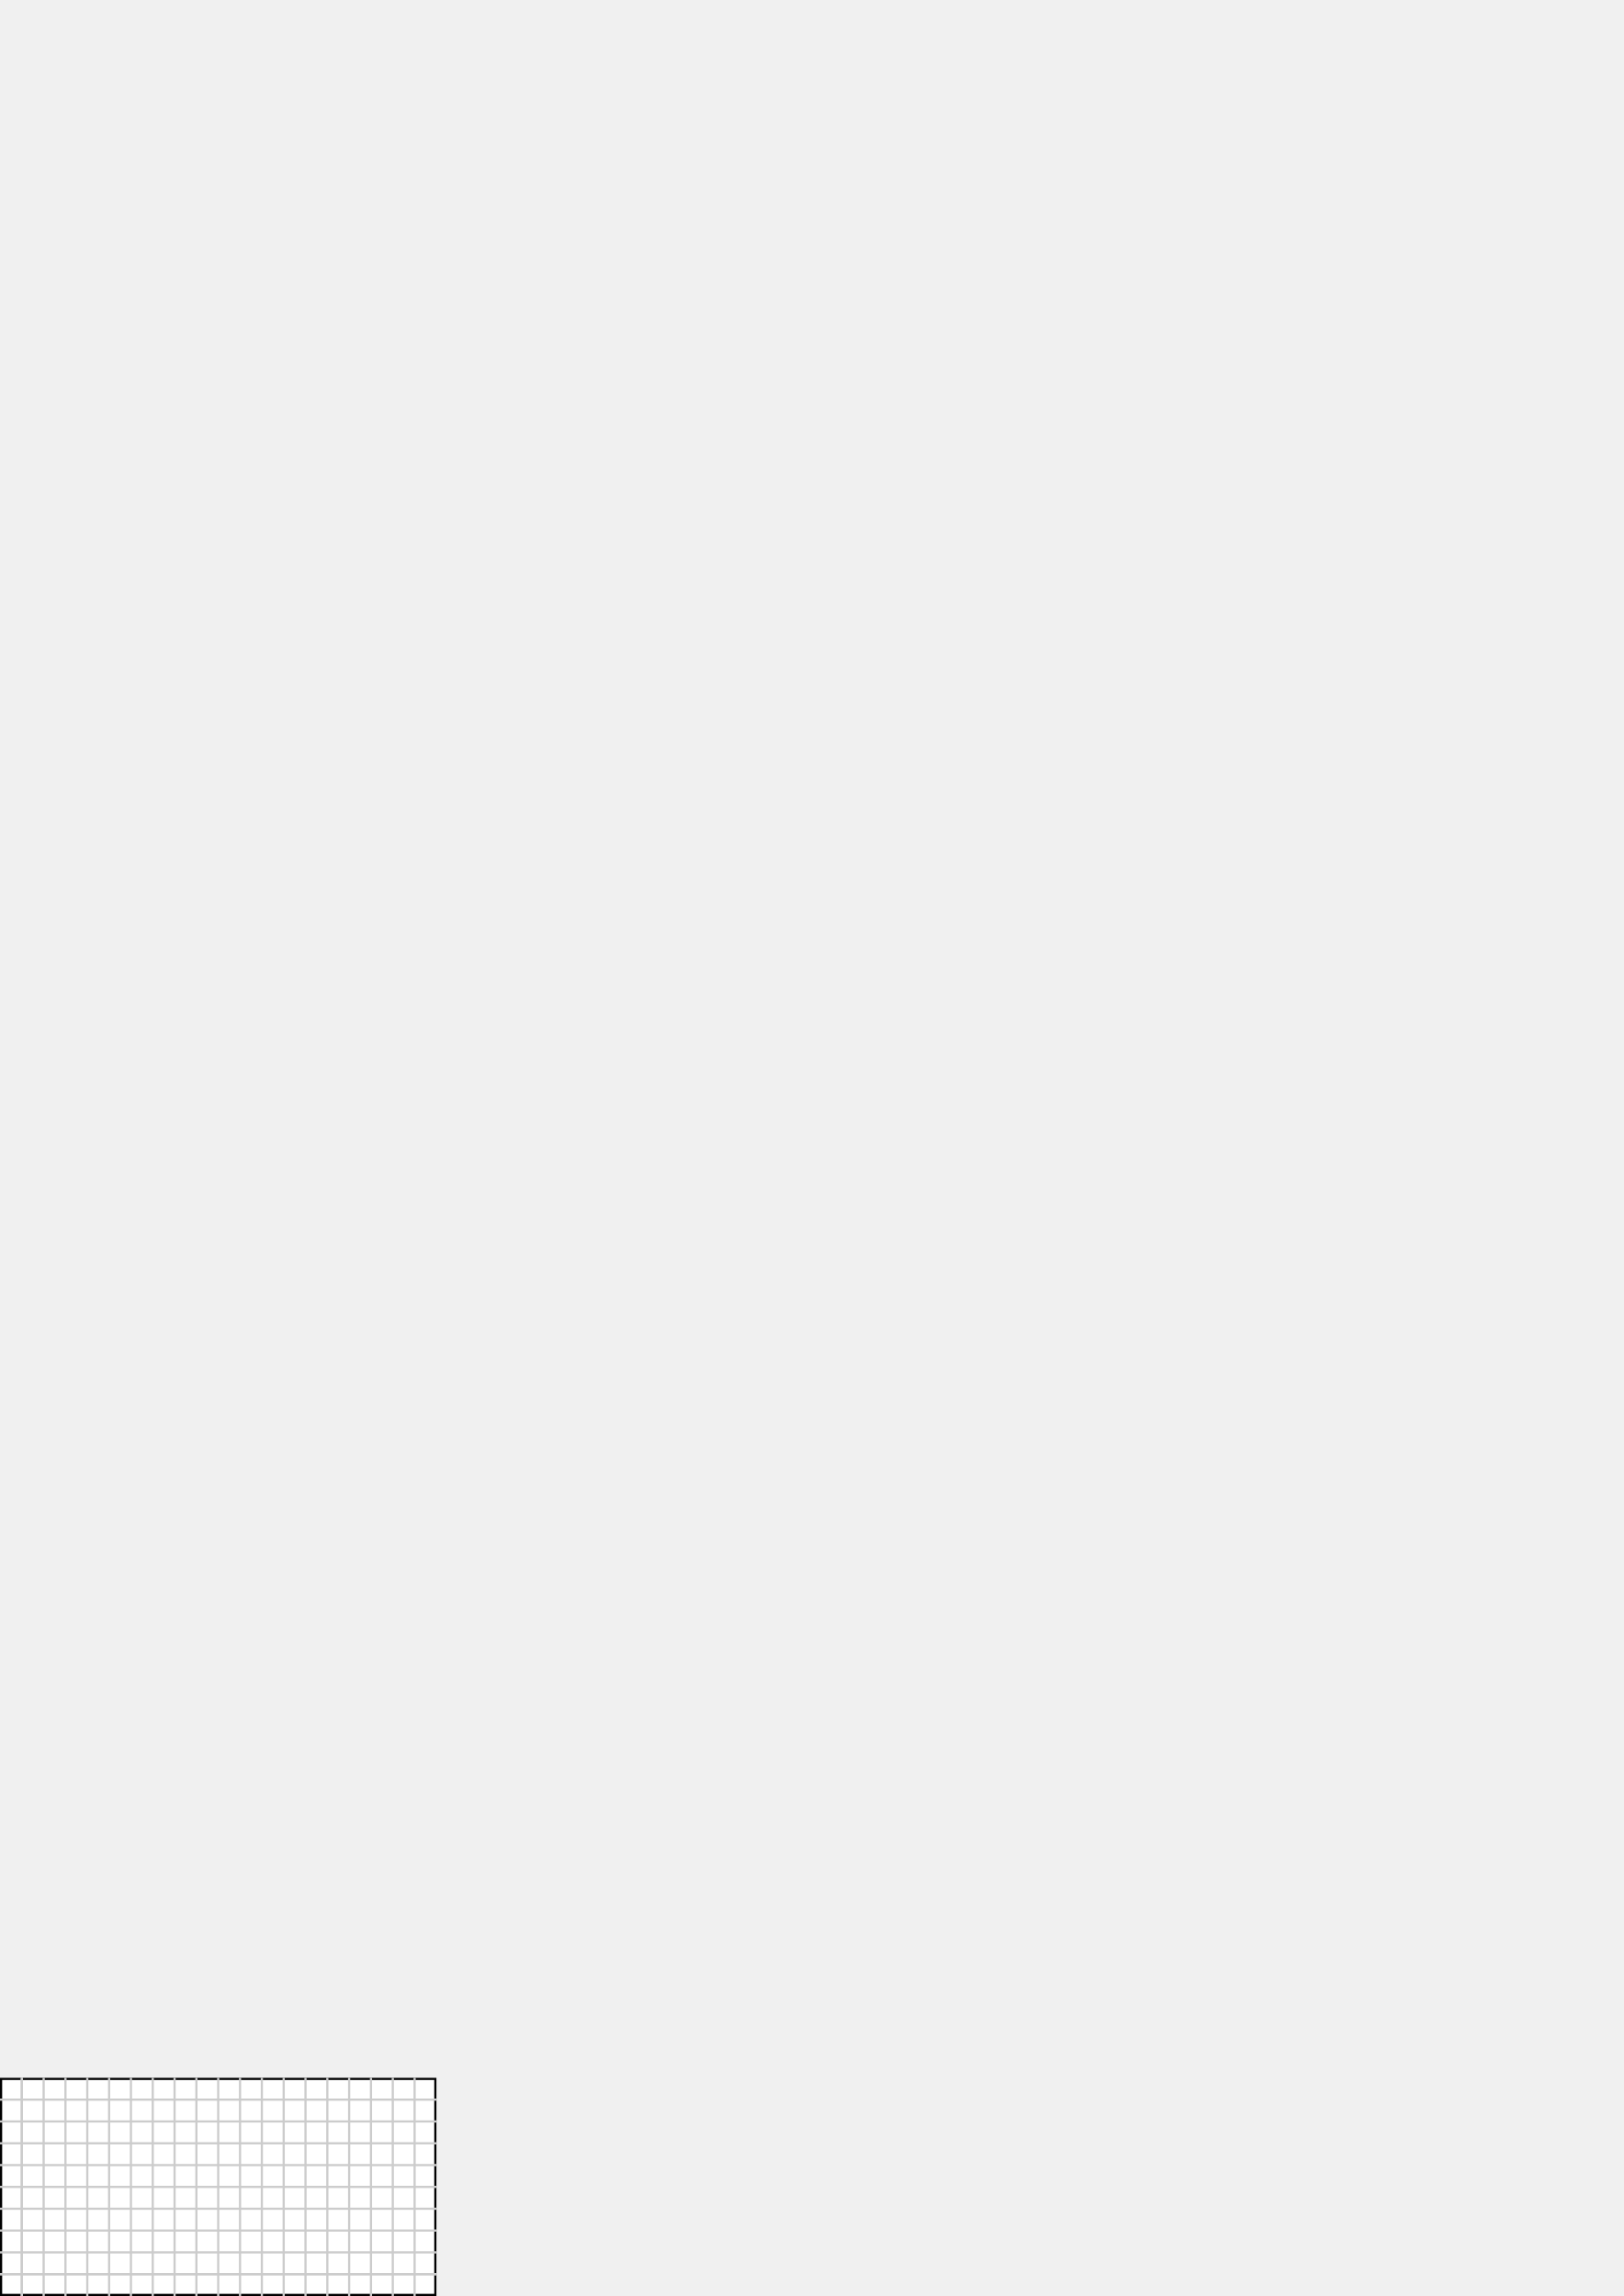
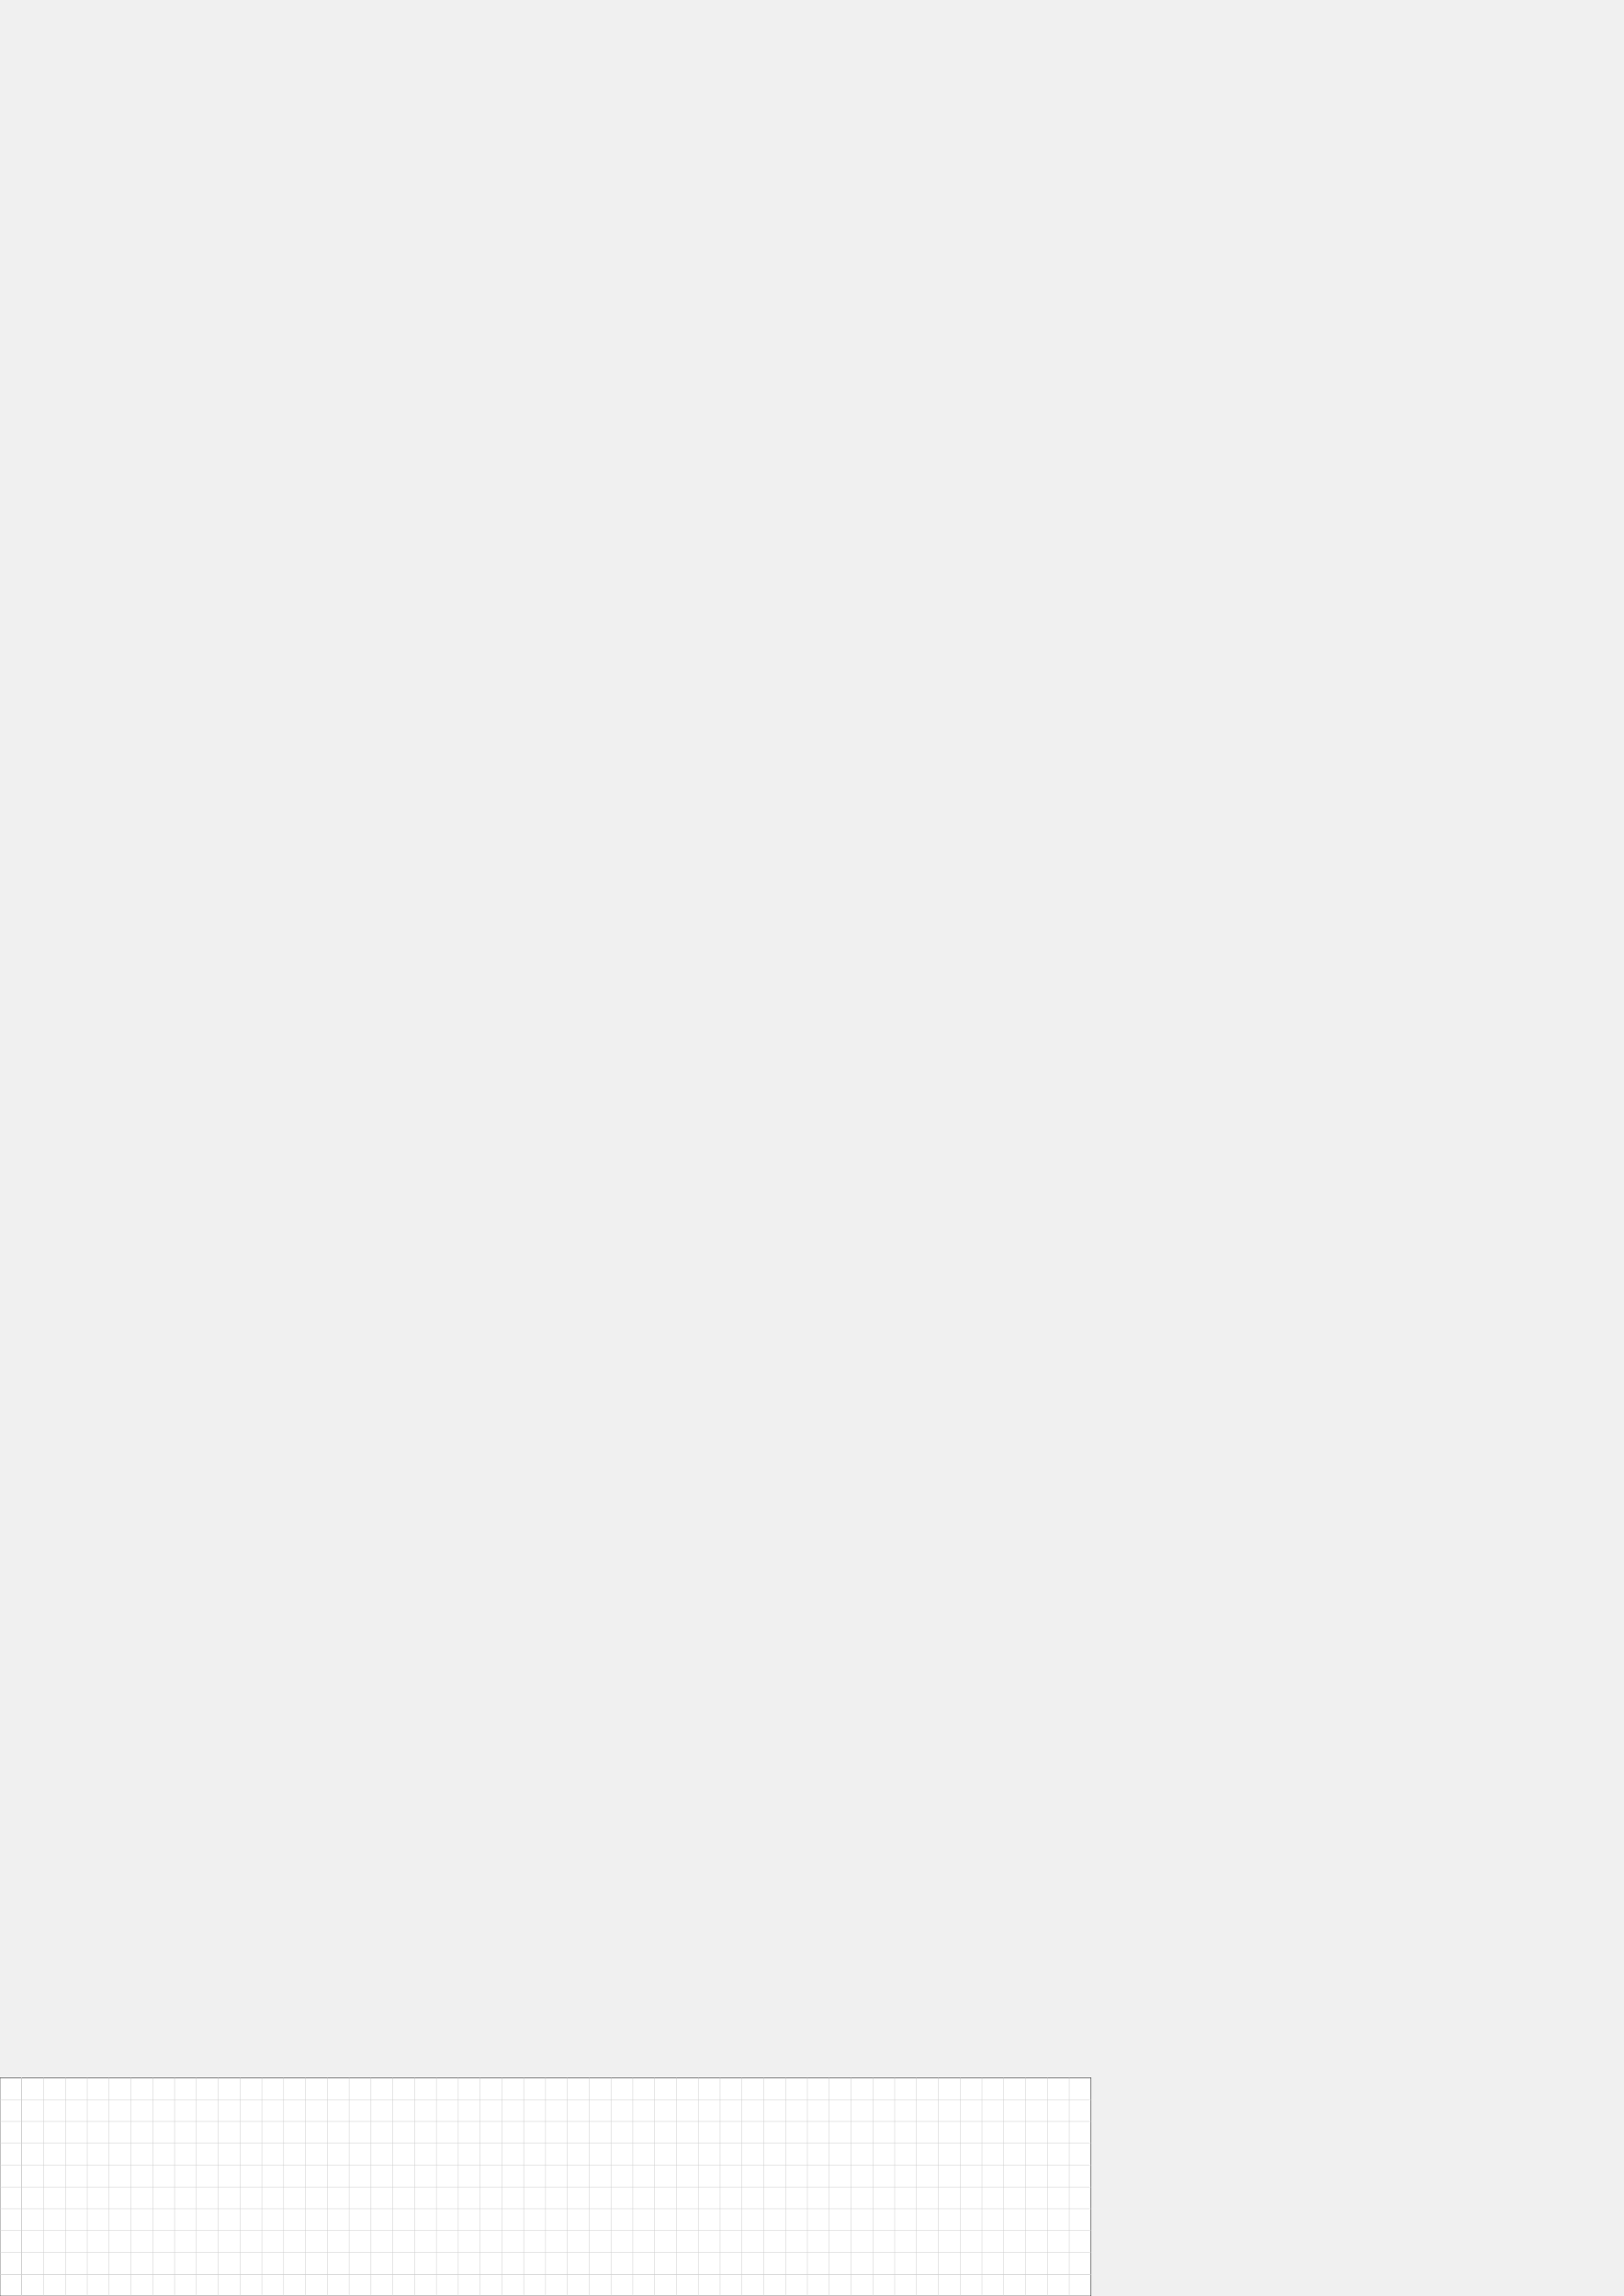
<svg xmlns="http://www.w3.org/2000/svg" xmlns:xlink="http://www.w3.org/1999/xlink" width="210mm" height="297mm" viewBox="0 0 744.094 1052.362" id="svg2" version="1.1">
  <defs id="defs4" />
  <g id="layer1">
-     <rect style="fill:#ffffff;fill-rule:evenodd;stroke:#000000;stroke-width:0.994;stroke-linecap:butt;stroke-linejoin:miter;stroke-miterlimit:4;stroke-dasharray:none;stroke-opacity:1" id="rect3336" width="199.006" height="99.006" x="0.497" y="952.859" />
-     <path style="fill:#b3b3b3;fill-rule:evenodd;stroke:#cccccc;stroke-width:1px;stroke-linecap:butt;stroke-linejoin:miter;stroke-opacity:1" d="m 10,952.362 0,100" id="path6970" />
-     <use x="0" y="0" xlink:href="#path6970" id="use8348" />
-     <use x="0" y="0" xlink:href="#path6970" transform="translate(10,0)" id="use8350" />
-     <use x="0" y="0" xlink:href="#path6970" transform="translate(20,0)" id="use8352" />
-     <use x="0" y="0" xlink:href="#path6970" transform="translate(30,0)" id="use8354" />
-     <use x="0" y="0" xlink:href="#path6970" transform="translate(40,0)" id="use8356" />
-     <use x="0" y="0" xlink:href="#path6970" transform="translate(50,0)" id="use8358" />
-     <use x="0" y="0" xlink:href="#path6970" transform="translate(60,0)" id="use8360" />
-     <use x="0" y="0" xlink:href="#path6970" transform="translate(70,0)" id="use8362" />
-     <use x="0" y="0" xlink:href="#path6970" transform="translate(80,0)" id="use8364" />
-     <use x="0" y="0" xlink:href="#path6970" transform="translate(90,0)" id="use8366" />
-     <use x="0" y="0" xlink:href="#path6970" transform="translate(100,0)" id="use8368" />
-     <use x="0" y="0" xlink:href="#path6970" transform="translate(110,0)" id="use8370" />
-     <use x="0" y="0" xlink:href="#path6970" transform="translate(120,0)" id="use8372" />
-     <use x="0" y="0" xlink:href="#path6970" transform="translate(130,0)" id="use8374" />
-     <use x="0" y="0" xlink:href="#path6970" transform="translate(140,0)" id="use8376" />
-     <use x="0" y="0" xlink:href="#path6970" transform="translate(150,0)" id="use8378" />
-     <use x="0" y="0" xlink:href="#path6970" transform="translate(160,0)" id="use8380" />
-     <use x="0" y="0" xlink:href="#path6970" transform="translate(170,0)" id="use8382" />
-     <use x="0" y="0" xlink:href="#path6970" transform="translate(180,0)" id="use8384" />
-     <path style="fill:#cccccc;fill-rule:evenodd;stroke:#cccccc;stroke-width:1px;stroke-linecap:butt;stroke-linejoin:miter;stroke-opacity:1" d="m 0,1042.362 200,0" id="path8388" />
-     <use x="0" y="0" xlink:href="#path8388" id="use8522" />
-     <use x="0" y="0" xlink:href="#path8388" transform="translate(0,-10)" id="use8524" />
-     <use x="0" y="0" xlink:href="#path8388" transform="translate(0,-20)" id="use8526" />
-     <use x="0" y="0" xlink:href="#path8388" transform="translate(0,-30)" id="use8528" />
-     <use x="0" y="0" xlink:href="#path8388" transform="translate(0,-40)" id="use8530" />
-     <use x="0" y="0" xlink:href="#path8388" transform="translate(0,-50)" id="use8532" />
-     <use x="0" y="0" xlink:href="#path8388" transform="translate(0,-60)" id="use8534" />
-     <use x="0" y="0" xlink:href="#path8388" transform="translate(0,-70)" id="use8536" />
-     <use x="0" y="0" xlink:href="#path8388" transform="translate(0,-80)" id="use8538" />
+     <path style="fill:#ffffff;fill-rule:evenodd;stroke:#000000;stroke-width:0.2;stroke-linecap:butt;stroke-linejoin:miter;stroke-miterlimit:4;stroke-dasharray:none;stroke-opacity:1" d="m 0,952.362 500,0 0,100 -500,0 z" id="rect3336" />
+     <path style="fill:#b3b3b3;fill-rule:evenodd;stroke:#cccccc;stroke-width:0.2;stroke-linecap:butt;stroke-linejoin:miter;stroke-opacity:1;stroke-miterlimit:4;stroke-dasharray:none" d="m 10,952.362 0,100" id="path6970" />
+     <use x="0" y="0" xlink:href="#path6970" id="use8348" style="stroke-width:0.2;stroke-miterlimit:4;stroke-dasharray:none" />
+     <use x="0" y="0" xlink:href="#use8348" id="use4189" style="stroke-width:0.2;stroke-miterlimit:4;stroke-dasharray:none" />
+     <use x="0" y="0" xlink:href="#use4189" id="use4401" style="stroke-width:0.2;stroke-miterlimit:4;stroke-dasharray:none" />
+     <use x="0" y="0" xlink:href="#use4189" transform="translate(10,0)" id="use4403" style="stroke-width:0.2;stroke-miterlimit:4;stroke-dasharray:none" />
+     <use x="0" y="0" xlink:href="#use4189" transform="translate(20,0)" id="use4405" style="stroke-width:0.2;stroke-miterlimit:4;stroke-dasharray:none" />
+     <use x="0" y="0" xlink:href="#use4189" transform="translate(30,0)" id="use4407" style="stroke-width:0.2;stroke-miterlimit:4;stroke-dasharray:none" />
+     <use x="0" y="0" xlink:href="#use4189" transform="translate(40,0)" id="use4409" style="stroke-width:0.2;stroke-miterlimit:4;stroke-dasharray:none" />
+     <use x="0" y="0" xlink:href="#use4189" transform="translate(50,0)" id="use4411" style="stroke-width:0.2;stroke-miterlimit:4;stroke-dasharray:none" />
+     <use x="0" y="0" xlink:href="#use4189" transform="translate(60,0)" id="use4413" style="stroke-width:0.2;stroke-miterlimit:4;stroke-dasharray:none" />
+     <use x="0" y="0" xlink:href="#use4189" transform="translate(70,0)" id="use4415" style="stroke-width:0.2;stroke-miterlimit:4;stroke-dasharray:none" />
+     <use x="0" y="0" xlink:href="#use4189" transform="translate(80,0)" id="use4417" style="stroke-width:0.2;stroke-miterlimit:4;stroke-dasharray:none" />
+     <use x="0" y="0" xlink:href="#use4189" transform="translate(90,0)" id="use4419" style="stroke-width:0.2;stroke-miterlimit:4;stroke-dasharray:none" />
+     <use x="0" y="0" xlink:href="#use4189" transform="translate(100,0)" id="use4421" style="stroke-width:0.2;stroke-miterlimit:4;stroke-dasharray:none" />
+     <use x="0" y="0" xlink:href="#use4189" transform="translate(110,0)" id="use4423" style="stroke-width:0.2;stroke-miterlimit:4;stroke-dasharray:none" />
+     <use x="0" y="0" xlink:href="#use4189" transform="translate(120,0)" id="use4425" style="stroke-width:0.2;stroke-miterlimit:4;stroke-dasharray:none" />
+     <use x="0" y="0" xlink:href="#use4189" transform="translate(130,0)" id="use4427" style="stroke-width:0.2;stroke-miterlimit:4;stroke-dasharray:none" />
+     <use x="0" y="0" xlink:href="#use4189" transform="translate(140,0)" id="use4429" style="stroke-width:0.2;stroke-miterlimit:4;stroke-dasharray:none" />
+     <use x="0" y="0" xlink:href="#use4189" transform="translate(150,0)" id="use4431" style="stroke-width:0.2;stroke-miterlimit:4;stroke-dasharray:none" />
+     <use x="0" y="0" xlink:href="#use4189" transform="translate(160,0)" id="use4433" style="stroke-width:0.2;stroke-miterlimit:4;stroke-dasharray:none" />
+     <use x="0" y="0" xlink:href="#use4189" transform="translate(170,0)" id="use4435" style="stroke-width:0.2;stroke-miterlimit:4;stroke-dasharray:none" />
+     <use x="0" y="0" xlink:href="#use4189" transform="translate(180,0)" id="use4437" style="stroke-width:0.2;stroke-miterlimit:4;stroke-dasharray:none" />
+     <use x="0" y="0" xlink:href="#use4189" transform="translate(190,0)" id="use4439" style="stroke-width:0.2;stroke-miterlimit:4;stroke-dasharray:none" />
+     <use x="0" y="0" xlink:href="#use4189" transform="translate(200,0)" id="use4441" style="stroke-width:0.2;stroke-miterlimit:4;stroke-dasharray:none" />
+     <use x="0" y="0" xlink:href="#use4189" transform="translate(210,0)" id="use4443" style="stroke-width:0.2;stroke-miterlimit:4;stroke-dasharray:none" />
+     <use x="0" y="0" xlink:href="#use4189" transform="translate(220,0)" id="use4445" style="stroke-width:0.2;stroke-miterlimit:4;stroke-dasharray:none" />
+     <use x="0" y="0" xlink:href="#use4189" transform="translate(230,0)" id="use4447" style="stroke-width:0.2;stroke-miterlimit:4;stroke-dasharray:none" />
+     <use x="0" y="0" xlink:href="#use4189" transform="translate(240,0)" id="use4449" style="stroke-width:0.2;stroke-miterlimit:4;stroke-dasharray:none" />
+     <use x="0" y="0" xlink:href="#use4189" transform="translate(250,0)" id="use4451" style="stroke-width:0.2;stroke-miterlimit:4;stroke-dasharray:none" />
+     <use x="0" y="0" xlink:href="#use4189" transform="translate(260,0)" id="use4453" style="stroke-width:0.2;stroke-miterlimit:4;stroke-dasharray:none" />
+     <use x="0" y="0" xlink:href="#use4189" transform="translate(270,0)" id="use4455" style="stroke-width:0.2;stroke-miterlimit:4;stroke-dasharray:none" />
+     <use x="0" y="0" xlink:href="#use4189" transform="translate(280,0)" id="use4457" style="stroke-width:0.2;stroke-miterlimit:4;stroke-dasharray:none" />
+     <use x="0" y="0" xlink:href="#use4189" transform="translate(290,0)" id="use4459" style="stroke-width:0.2;stroke-miterlimit:4;stroke-dasharray:none" />
+     <use x="0" y="0" xlink:href="#use4189" transform="translate(300,0)" id="use4461" style="stroke-width:0.2;stroke-miterlimit:4;stroke-dasharray:none" />
+     <use x="0" y="0" xlink:href="#use4189" transform="translate(310,0)" id="use4463" style="stroke-width:0.2;stroke-miterlimit:4;stroke-dasharray:none" />
+     <use x="0" y="0" xlink:href="#use4189" transform="translate(320,0)" id="use4465" style="stroke-width:0.2;stroke-miterlimit:4;stroke-dasharray:none" />
+     <use x="0" y="0" xlink:href="#use4189" transform="translate(330,0)" id="use4467" style="stroke-width:0.2;stroke-miterlimit:4;stroke-dasharray:none" />
+     <use x="0" y="0" xlink:href="#use4189" transform="translate(340,0)" id="use4469" style="stroke-width:0.2;stroke-miterlimit:4;stroke-dasharray:none" />
+     <use x="0" y="0" xlink:href="#use4189" transform="translate(350,0)" id="use4471" style="stroke-width:0.2;stroke-miterlimit:4;stroke-dasharray:none" />
+     <use x="0" y="0" xlink:href="#use4189" transform="translate(360,0)" id="use4473" style="stroke-width:0.2;stroke-miterlimit:4;stroke-dasharray:none" />
+     <use x="0" y="0" xlink:href="#use4189" transform="translate(370,0)" id="use4475" style="stroke-width:0.2;stroke-miterlimit:4;stroke-dasharray:none" />
+     <use x="0" y="0" xlink:href="#use4189" transform="translate(380,0)" id="use4477" style="stroke-width:0.2;stroke-miterlimit:4;stroke-dasharray:none" />
+     <use x="0" y="0" xlink:href="#use4189" transform="translate(390,0)" id="use4479" style="stroke-width:0.2;stroke-miterlimit:4;stroke-dasharray:none" />
+     <use x="0" y="0" xlink:href="#use4189" transform="translate(400,0)" id="use4481" style="stroke-width:0.2;stroke-miterlimit:4;stroke-dasharray:none" />
+     <use x="0" y="0" xlink:href="#use4189" transform="translate(410,0)" id="use4483" style="stroke-width:0.2;stroke-miterlimit:4;stroke-dasharray:none" />
+     <use x="0" y="0" xlink:href="#use4189" transform="translate(420,0)" id="use4485" style="stroke-width:0.2;stroke-miterlimit:4;stroke-dasharray:none" />
+     <use x="0" y="0" xlink:href="#use4189" transform="translate(430,0)" id="use4487" style="stroke-width:0.2;stroke-miterlimit:4;stroke-dasharray:none" />
+     <use x="0" y="0" xlink:href="#use4189" transform="translate(440,0)" id="use4489" style="stroke-width:0.2;stroke-miterlimit:4;stroke-dasharray:none" />
+     <use x="0" y="0" xlink:href="#use4189" transform="translate(450,0)" id="use4491" style="stroke-width:0.2;stroke-miterlimit:4;stroke-dasharray:none" />
+     <use x="0" y="0" xlink:href="#use4189" transform="translate(460,0)" id="use4493" style="stroke-width:0.2;stroke-miterlimit:4;stroke-dasharray:none" />
+     <use x="0" y="0" xlink:href="#use4189" transform="translate(470,0)" id="use4495" style="stroke-width:0.2;stroke-miterlimit:4;stroke-dasharray:none" />
+     <use x="0" y="0" xlink:href="#use4189" transform="translate(480,0)" id="use4497" style="stroke-width:0.2;stroke-miterlimit:4;stroke-dasharray:none" />
+     <path style="fill:#e6e6e6;fill-rule:evenodd;stroke:#cccccc;stroke-width:0.2;stroke-linecap:butt;stroke-linejoin:miter;stroke-opacity:1;stroke-miterlimit:4;stroke-dasharray:none" d="m 0,1042.362 500,0" id="path4503" />
+     <use x="0" y="0" xlink:href="#path4503" id="use4505" style="stroke-width:0.2;stroke-miterlimit:4;stroke-dasharray:none" />
+     <use x="0" y="0" xlink:href="#path4503" transform="translate(0,-10)" id="use4507" style="stroke-width:0.2;stroke-miterlimit:4;stroke-dasharray:none" />
+     <use x="0" y="0" xlink:href="#path4503" transform="translate(0,-20)" id="use4509" style="stroke-width:0.2;stroke-miterlimit:4;stroke-dasharray:none" />
+     <use x="0" y="0" xlink:href="#path4503" transform="translate(0,-30)" id="use4511" style="stroke-width:0.2;stroke-miterlimit:4;stroke-dasharray:none" />
+     <use x="0" y="0" xlink:href="#path4503" transform="translate(0,-40)" id="use4513" style="stroke-width:0.2;stroke-miterlimit:4;stroke-dasharray:none" />
+     <use x="0" y="0" xlink:href="#path4503" transform="translate(0,-50)" id="use4515" style="stroke-width:0.2;stroke-miterlimit:4;stroke-dasharray:none" />
+     <use x="0" y="0" xlink:href="#path4503" transform="translate(0,-60)" id="use4517" style="stroke-width:0.2;stroke-miterlimit:4;stroke-dasharray:none" />
+     <use x="0" y="0" xlink:href="#path4503" transform="translate(0,-70)" id="use4519" style="stroke-width:0.2;stroke-miterlimit:4;stroke-dasharray:none" />
+     <use x="0" y="0" xlink:href="#path4503" transform="translate(0,-80)" id="use4521" style="stroke-width:0.2;stroke-miterlimit:4;stroke-dasharray:none" />
  </g>
</svg>
